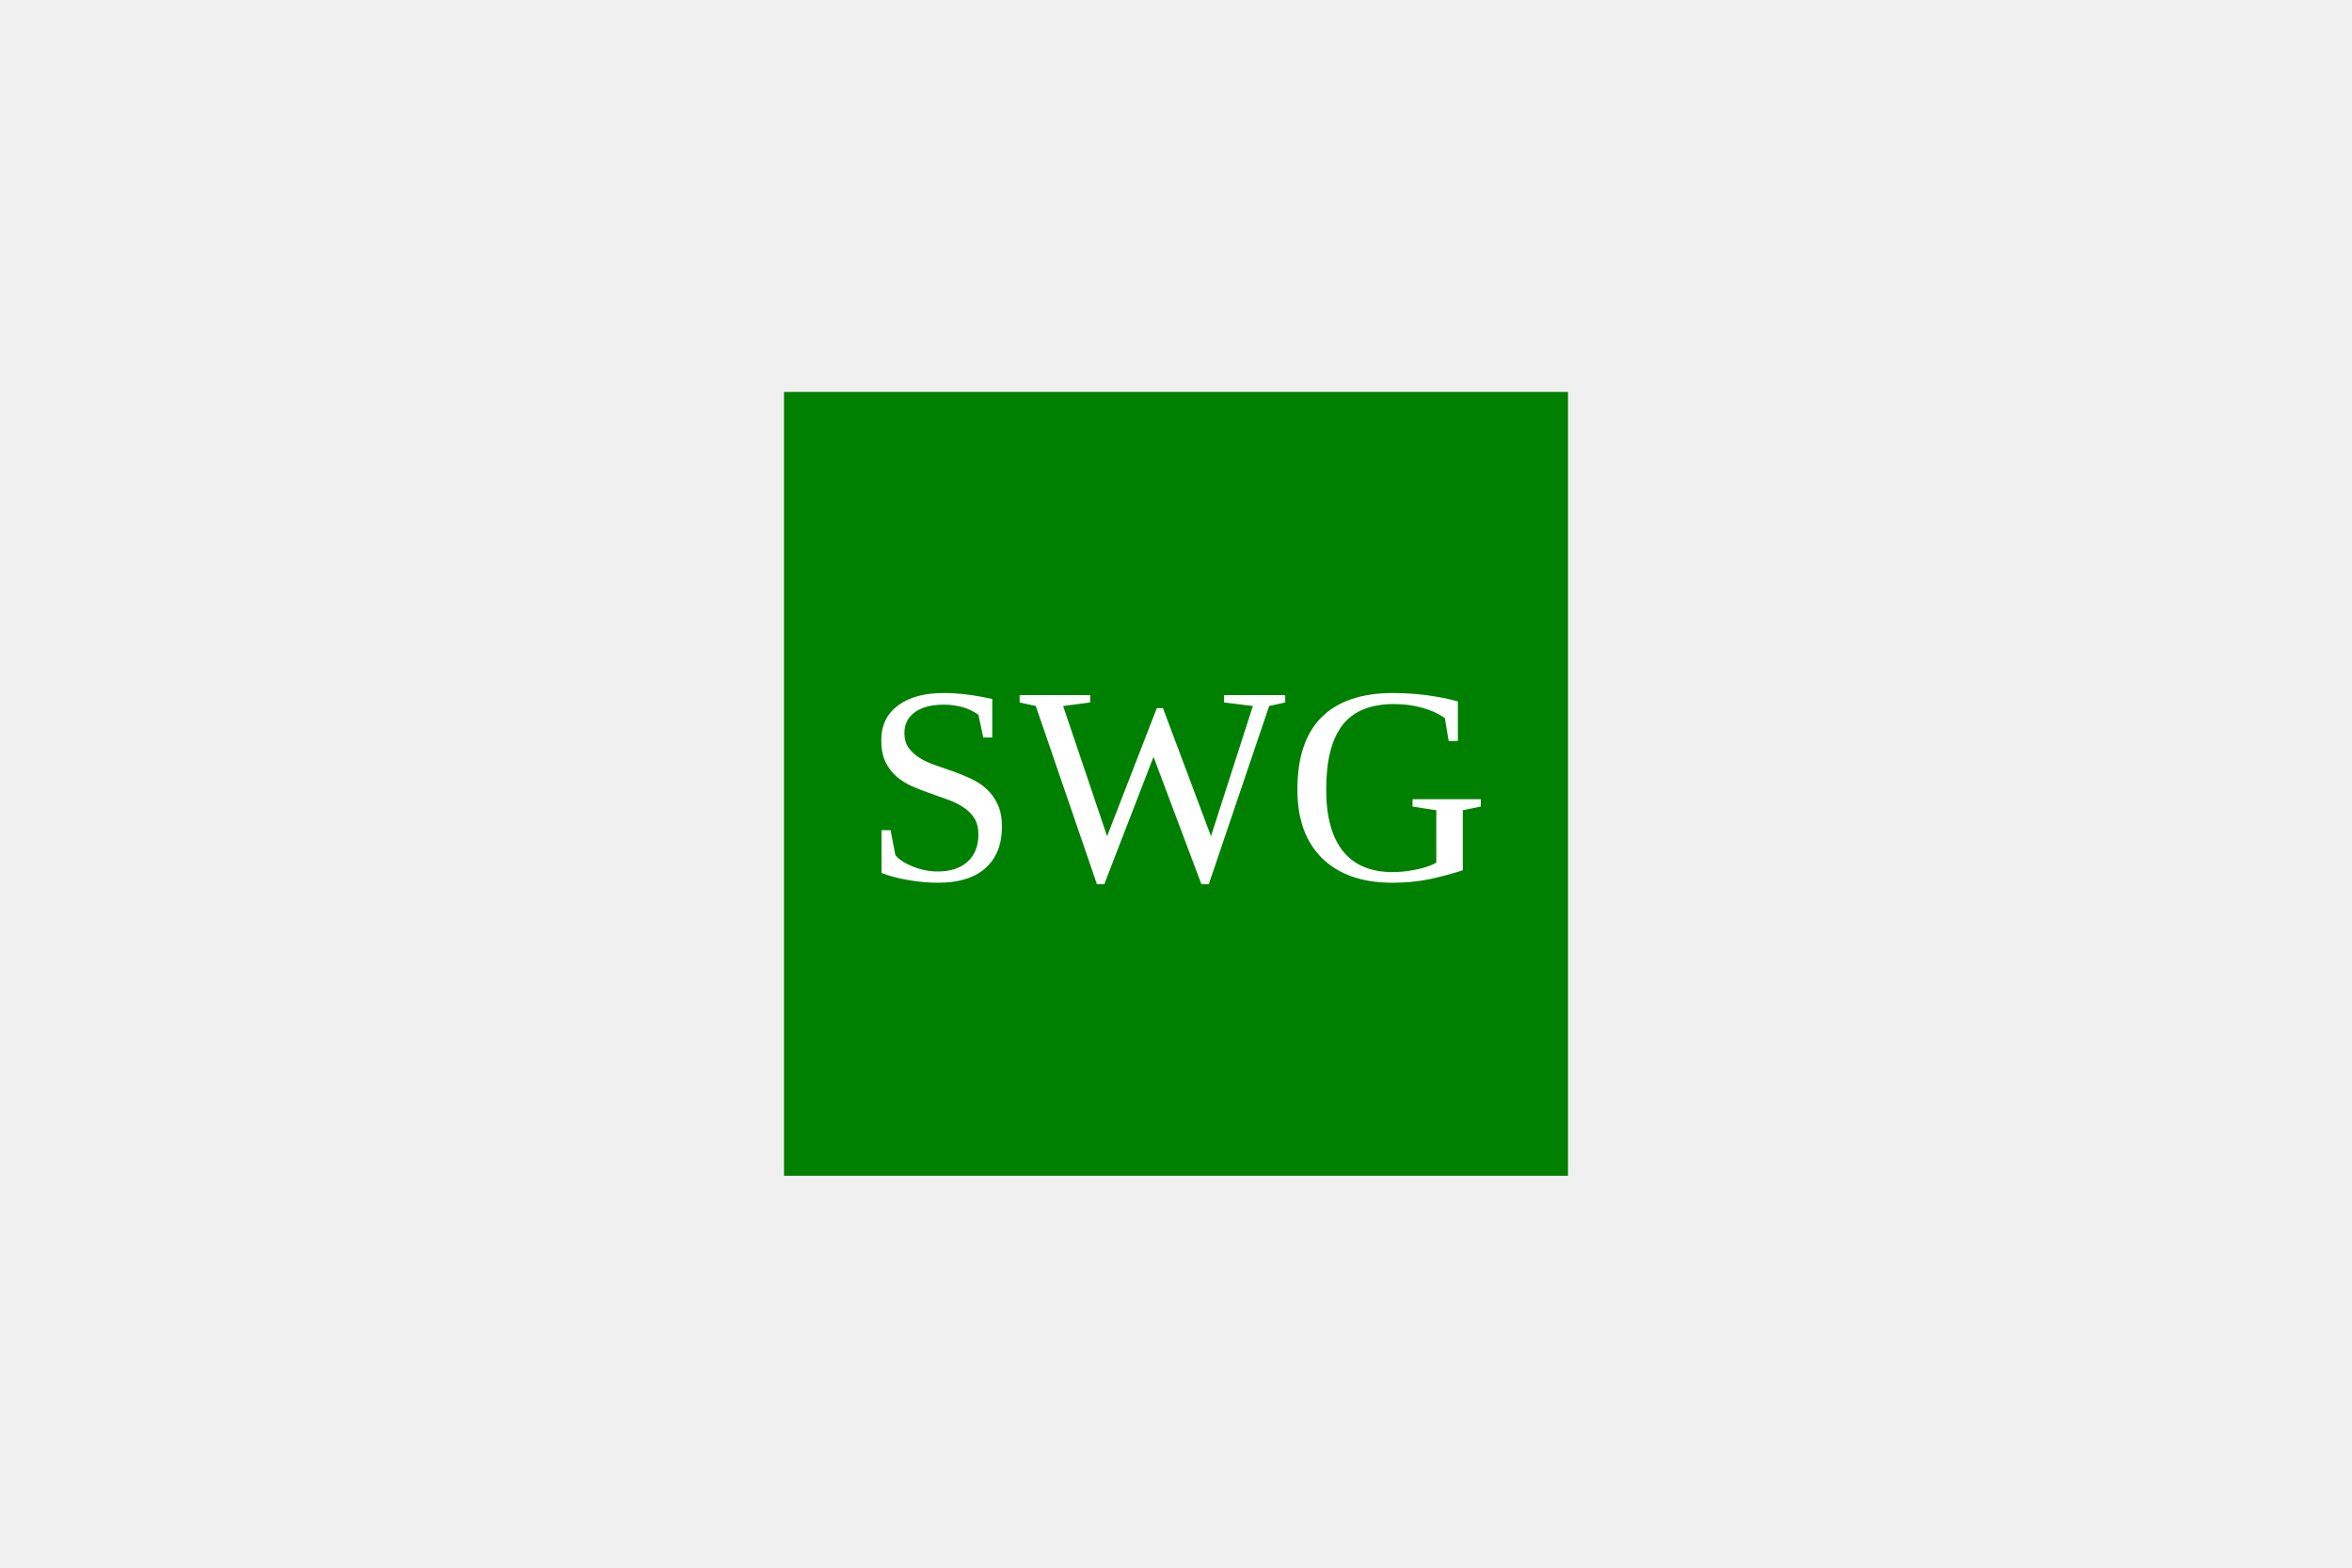
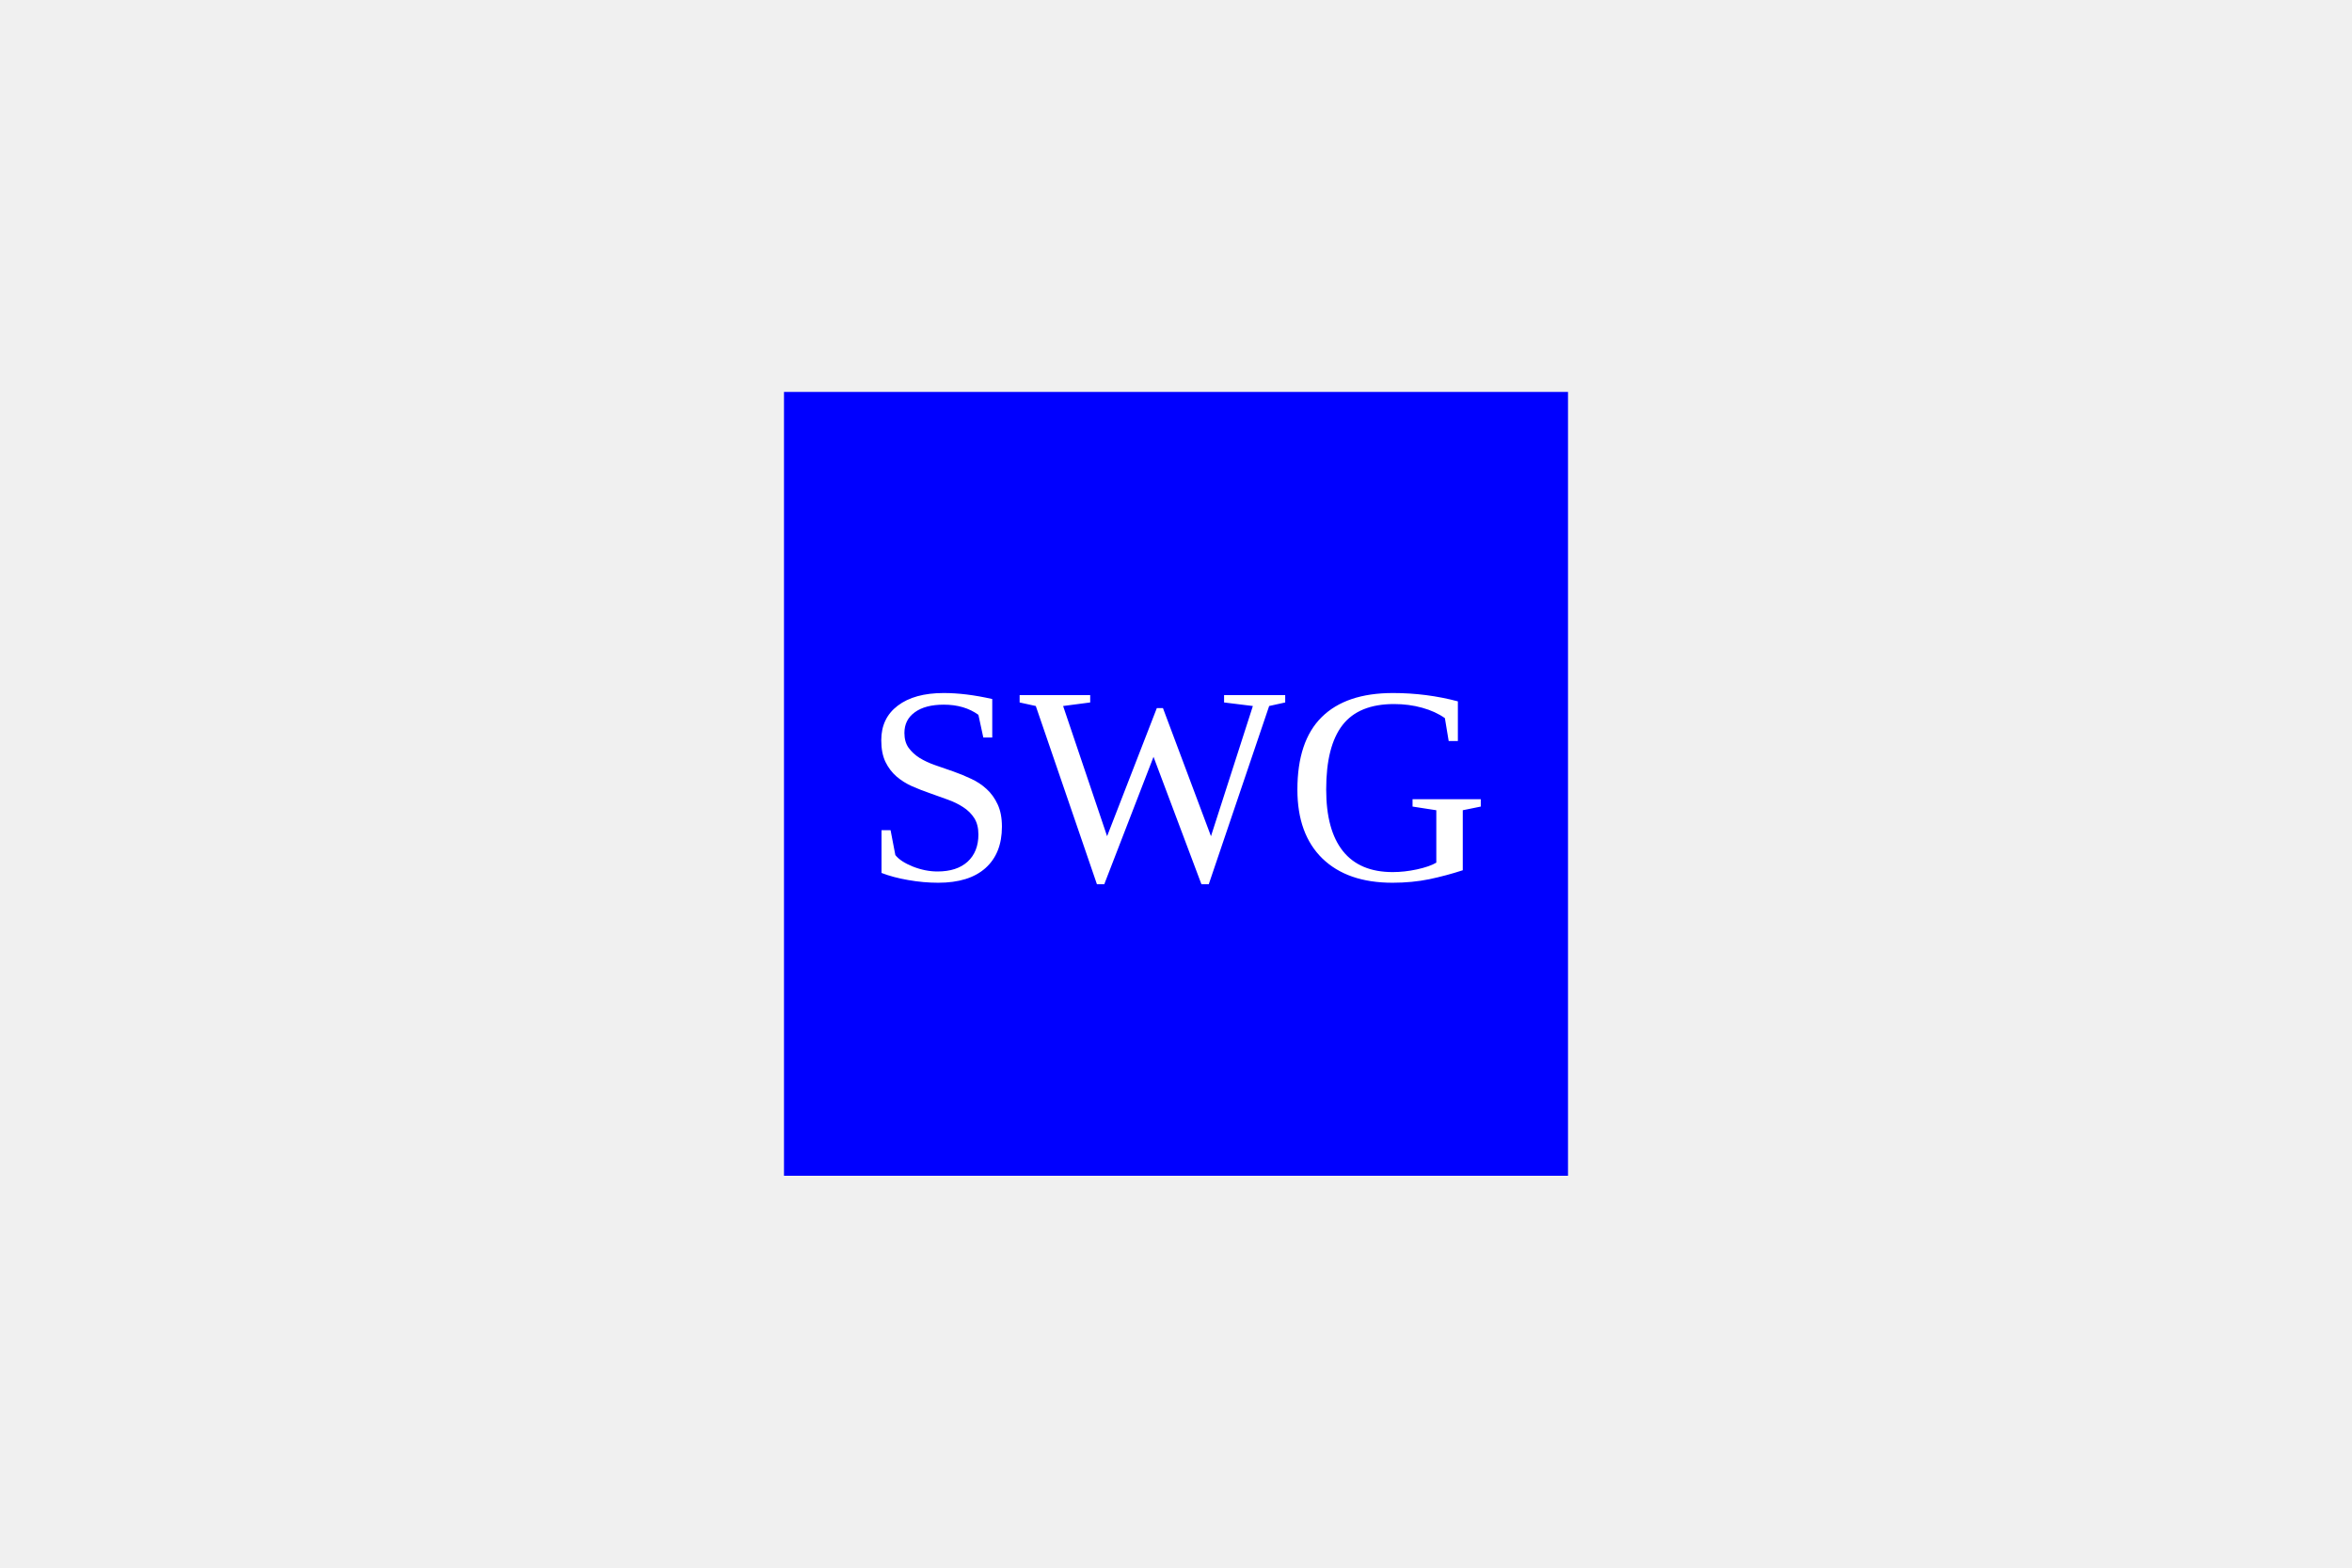
<svg xmlns="http://www.w3.org/2000/svg" width="300" height="200">
-   <rect x="100" y="50" width="100" height="100" fill="green" />
+   <rect x="100" y="50" width="100" height="100" fill="blue" />
  <text x="50%" y="52%" dominant-baseline="middle" text-anchor="middle" fill="white" font-size="36">SWG</text>
</svg>
